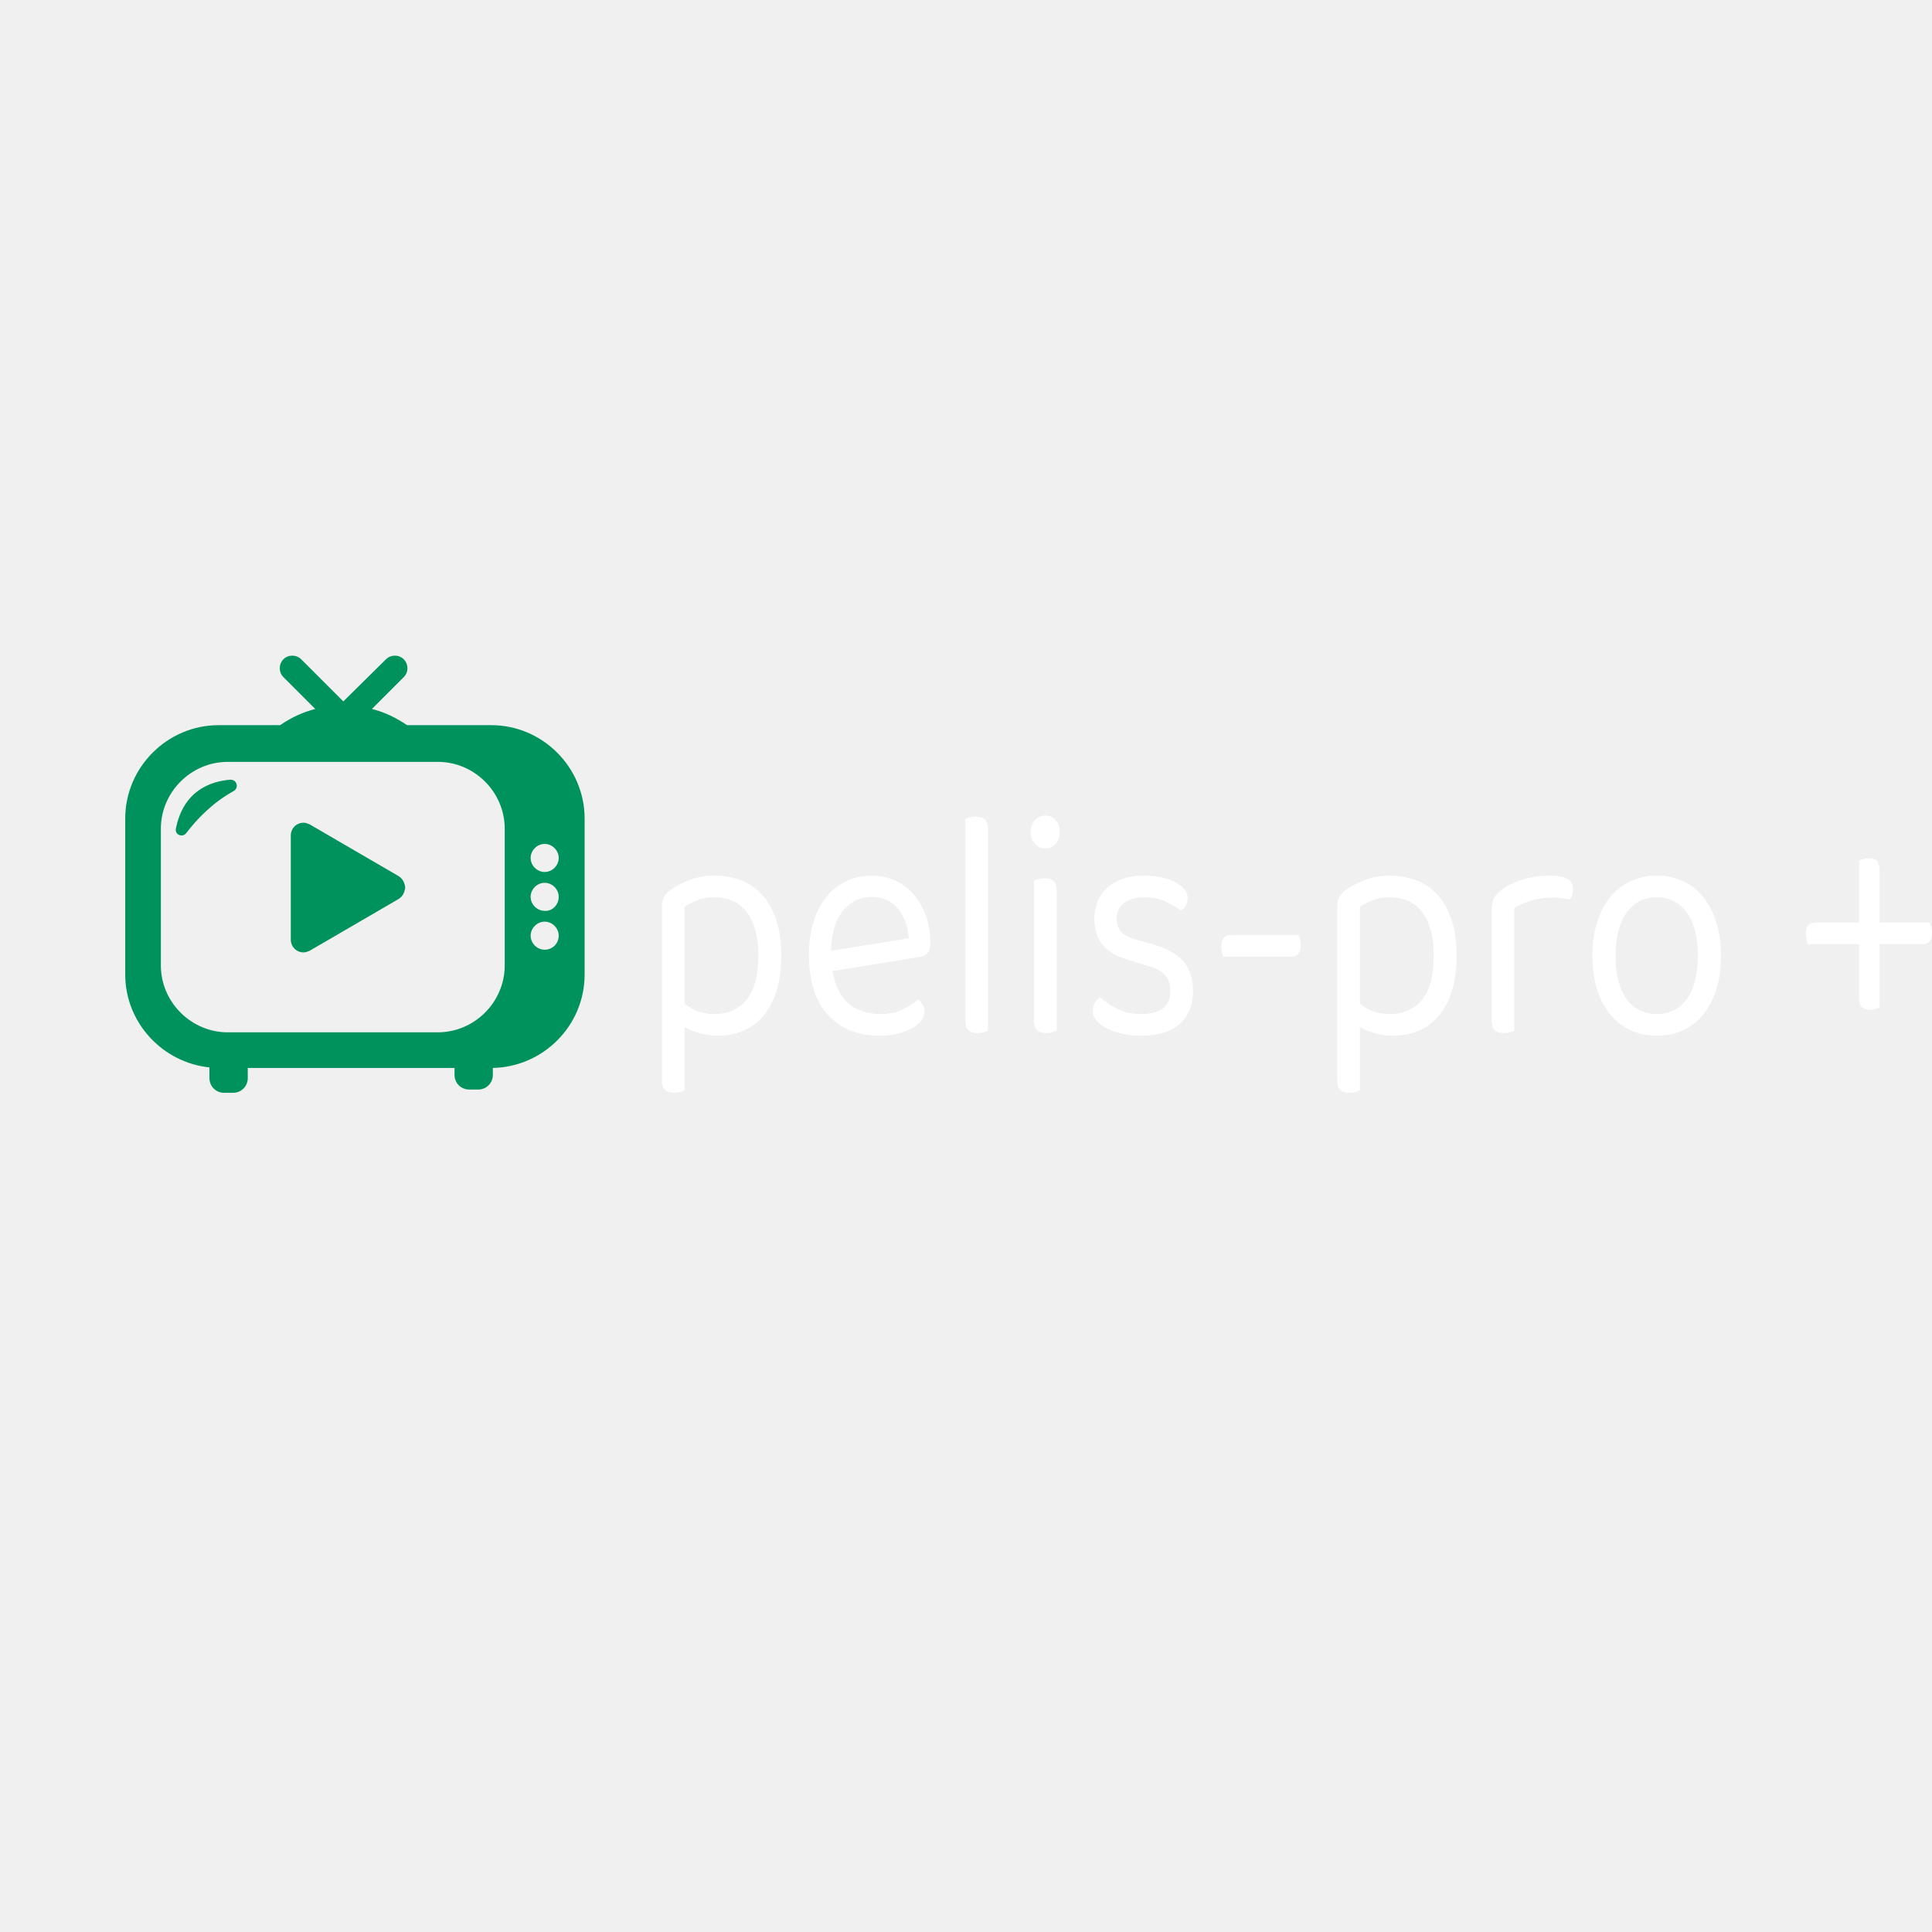
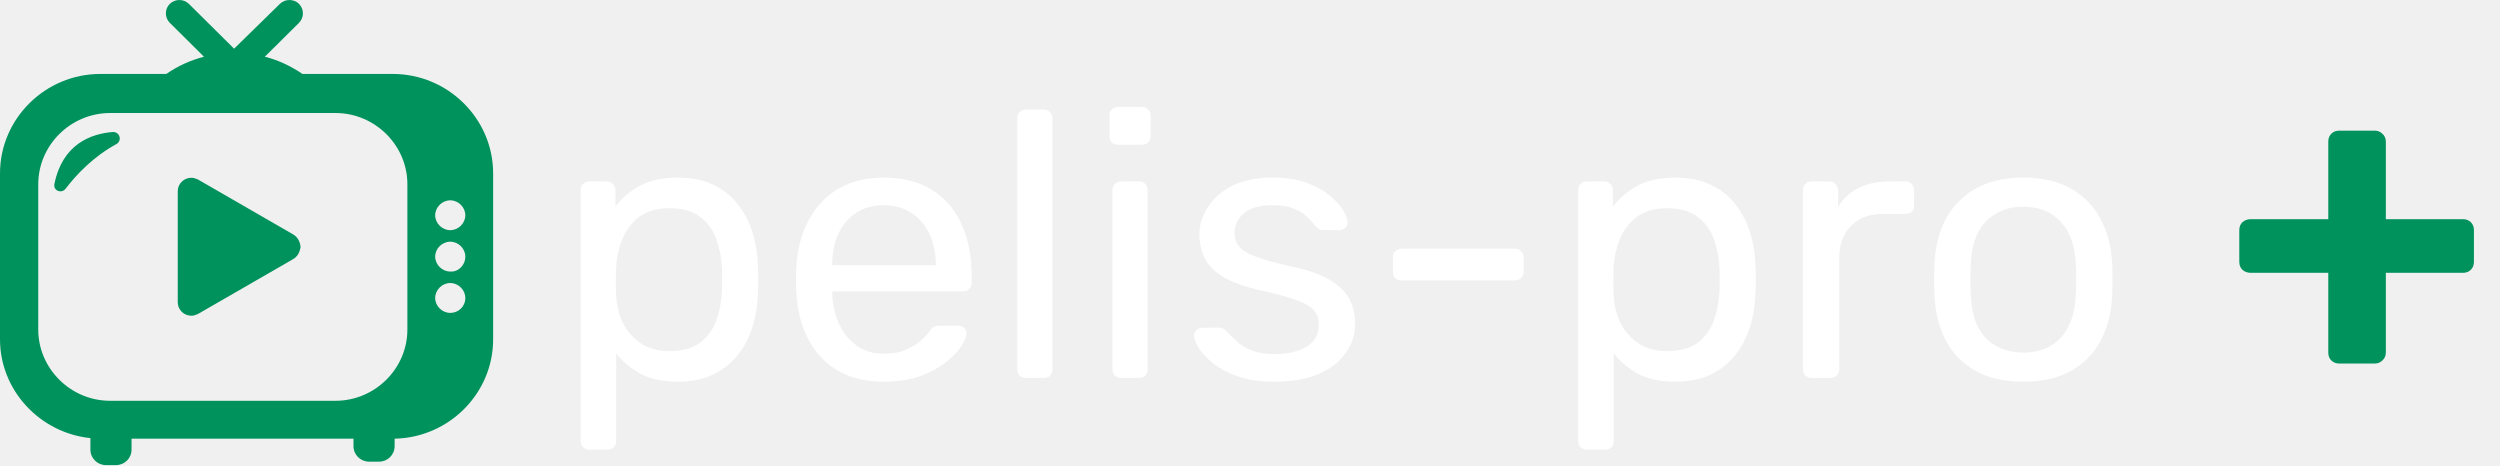
- <svg xmlns="http://www.w3.org/2000/svg" width="132" height="132" viewBox="0 0 512 512" data-svgdocument="" id="_LL1-HB56QQGsjMAnF-NgR" class="fl-svgdocument" x="0" y="0" overflow="hidden" style="overflow: visible;">
-   <path text="pelis-pro +" text-anchor="start" font-size="100" letter-spacing="0" side="left" offset="0" dx="0" dy="0" space="preserve" href="" font-family="Baloo Bhai 2" font-scale="contain" transform="matrix(0.7494769, 0, 0, 0.8692784, 169.7888, 273.3425)" x="0" y="0" fill="#ffffff" data-fl-textpath="" id="_a4W_nCQqzGiI9hLwuCm5N" font-weight="400" font-style="normal" data-uid="o_f77eknehj_4" d="M 27.2 1.3L 27.2 1.3Q 23.7 1.3  20.6 0.5Q 17.5-0.3  15.5-1.4L 15.5-1.4L 15.5 18Q 15 18.2  14 18.45Q 13 18.7  11.8 18.7L 11.8 18.7Q 7.5 18.7  7.5 15L 7.5 15L 7.5-37.8Q 7.5-39.8  8.2-41Q 8.9-42.2  11.1-43.5L 11.1-43.5Q 13.8-45  17.55-46.25Q 21.3-47.5  26.1-47.5L 26.1-47.5Q 31-47.5  35.35-46.1Q 39.7-44.7  42.85-41.75Q 46-38.8  47.85-34.2Q 49.7-29.6  49.7-23.2L 49.7-23.2Q 49.7-17  48.05-12.4Q 46.4-7.8  43.4-4.75Q 40.4-1.7  36.25-0.2Q 32.1 1.3  27.2 1.3ZM 26.1-5.3L 26.1-5.3Q 33.1-5.3  37.35-9.55Q 41.6-13.8  41.6-23.2L 41.6-23.2Q 41.6-28.1  40.35-31.5Q 39.1-34.9  36.95-37Q 34.8-39.1  32-40Q 29.2-40.9  26.1-40.9L 26.1-40.9Q 22.5-40.9  20-40Q 17.5-39.1  15.5-38L 15.5-38L 15.5-8.5Q 17.4-7.1  20-6.2Q 22.6-5.3  26.1-5.3ZM 98.6-22.7L 67.8-18.4Q 70.5-5.3  85-5.3L 85-5.3Q 89.2-5.3  92.6-6.7Q 96-8.1  98-9.7L 98-9.7Q 100.4-8.3  100.4-5.9L 100.4-5.9Q 100.4-4.5  99.15-3.2Q 97.9-1.9  95.75-0.9Q 93.6 0.1  90.75 0.7Q 87.9 1.3  84.6 1.3L 84.6 1.3Q 73 1.3  66.25-5Q 59.5-11.3  59.5-23.4L 59.5-23.4Q 59.5-29.1  61.15-33.55Q 62.8-38  65.75-41.1Q 68.7-44.2  72.8-45.85Q 76.9-47.5  81.7-47.5L 81.7-47.5Q 86.2-47.5  90-46Q 93.8-44.5  96.55-41.75Q 99.3-39  100.85-35.25Q 102.4-31.5  102.4-27L 102.4-27Q 102.4-24.8  101.4-23.85Q 100.4-22.9  98.6-22.7L 98.6-22.7ZM 81.6-41L 81.6-41Q 75.5-41  71.5-36.75Q 67.5-32.5  67.3-24.6L 67.3-24.6L 94.8-28.4Q 94.3-33.9  90.95-37.45Q 87.6-41  81.6-41ZM 122.8-0.2L 122.8-0.2Q 122.3 0  121.3 0.25Q 120.3 0.5  119.1 0.5L 119.1 0.5Q 114.8 0.5  114.8-3.1L 114.8-3.1L 114.8-64.8Q 115.3-65  116.35-65.25Q 117.4-65.5  118.5-65.5L 118.5-65.5Q 122.8-65.5  122.8-61.9L 122.8-61.9L 122.8-0.2ZM 147.1-43L 147.1-0.2Q 146.6 0  145.6 0.25Q 144.6 0.5  143.4 0.5L 143.4 0.5Q 139.1 0.5  139.1-3.1L 139.1-3.1L 139.1-46Q 139.6-46.2  140.65-46.45Q 141.7-46.7  142.9-46.7L 142.9-46.7Q 147.1-46.7  147.1-43L 147.1-43ZM 137.9-60.8L 137.9-60.8Q 137.9-62.9  139.35-64.35Q 140.8-65.8  143.1-65.8L 143.1-65.8Q 145.4-65.8  146.8-64.35Q 148.2-62.9  148.2-60.8L 148.2-60.8Q 148.2-58.7  146.8-57.25Q 145.4-55.8  143.1-55.8L 143.1-55.8Q 140.8-55.8  139.35-57.25Q 137.9-58.7  137.9-60.8ZM 195.3-12.3L 195.3-12.3Q 195.3-5.9  190.6-2.3Q 185.9 1.3  177 1.3L 177 1.3Q 173.2 1.3  170 0.65Q 166.8 0  164.55-1.05Q 162.3-2.1  161.05-3.45Q 159.8-4.8  159.8-6.2L 159.8-6.2Q 159.8-7.4  160.45-8.5Q 161.1-9.6  162.4-10.4L 162.4-10.4Q 165.1-8.4  168.7-6.85Q 172.3-5.3  176.9-5.3L 176.9-5.3Q 187.3-5.3  187.3-12.3L 187.3-12.3Q 187.3-18  180.4-19.7L 180.4-19.7L 172.1-21.9Q 166-23.5  163.2-26.55Q 160.4-29.6  160.4-34.4L 160.4-34.4Q 160.4-37  161.45-39.4Q 162.5-41.8  164.7-43.6Q 166.9-45.4  170.15-46.45Q 173.4-47.5  177.8-47.5L 177.8-47.5Q 184.8-47.5  189.1-45.45Q 193.4-43.4  193.4-40.7L 193.4-40.7Q 193.4-39.4  192.75-38.4Q 192.1-37.4  191-36.9L 191-36.9Q 189.2-38.1  185.9-39.5Q 182.6-40.9  178.1-40.9L 178.1-40.9Q 173.6-40.9  170.95-39.2Q 168.3-37.5  168.3-34.4L 168.3-34.4Q 168.3-32.1  169.8-30.5Q 171.3-28.9  174.8-28.1L 174.8-28.1L 181.7-26.4Q 188.5-24.7  191.9-21.35Q 195.3-18  195.3-12.3ZM 229.9-22.8L 206-22.8Q 205.7-23.5  205.5-24.25Q 205.3-25  205.3-26L 205.3-26Q 205.3-29.4  208.8-29.4L 208.8-29.4L 232.7-29.4Q 232.9-28.8  233.15-28Q 233.4-27.2  233.4-26.3L 233.4-26.3Q 233.4-22.8  229.9-22.8L 229.9-22.8ZM 266 1.3L 266 1.3Q 262.5 1.3  259.4 0.5Q 256.3-0.3  254.3-1.4L 254.3-1.4L 254.3 18Q 253.8 18.2  252.8 18.45Q 251.8 18.7  250.6 18.7L 250.6 18.7Q 246.3 18.7  246.3 15L 246.3 15L 246.3-37.8Q 246.3-39.8  247-41Q 247.7-42.2  249.9-43.5L 249.9-43.5Q 252.6-45  256.35-46.25Q 260.1-47.5  264.9-47.5L 264.9-47.5Q 269.8-47.5  274.15-46.1Q 278.5-44.7  281.65-41.75Q 284.8-38.8  286.65-34.2Q 288.5-29.6  288.5-23.2L 288.5-23.2Q 288.5-17  286.85-12.4Q 285.2-7.8  282.2-4.75Q 279.2-1.7  275.05-0.2Q 270.9 1.3  266 1.3ZM 264.9-5.3L 264.9-5.3Q 271.9-5.3  276.15-9.55Q 280.4-13.8  280.4-23.2L 280.4-23.2Q 280.4-28.1  279.15-31.5Q 277.9-34.9  275.75-37Q 273.6-39.1  270.8-40Q 268-40.9  264.9-40.9L 264.9-40.9Q 261.3-40.9  258.8-40Q 256.3-39.1  254.3-38L 254.3-38L 254.3-8.5Q 256.2-7.1  258.8-6.2Q 261.4-5.3  264.9-5.3ZM 308.9-37.6L 308.9-0.2Q 308.4 0  307.4 0.25Q 306.4 0.5  305.2 0.5L 305.2 0.5Q 300.9 0.5  300.9-3.1L 300.9-3.1L 300.9-37Q 300.9-39.3  301.75-40.65Q 302.6-42  304.6-43.3L 304.6-43.3Q 307.2-45  311.65-46.25Q 316.1-47.5  321.7-47.5L 321.7-47.5Q 329.7-47.5  329.7-43.5L 329.7-43.5Q 329.7-42.5  329.4-41.65Q 329.1-40.8  328.6-40.2L 328.6-40.2Q 327.6-40.4  326-40.6Q 324.4-40.8  322.8-40.8L 322.8-40.8Q 318.2-40.8  314.7-39.85Q 311.2-38.9  308.9-37.6L 308.9-37.6ZM 382-23.1L 382-23.1Q 382-17.5  380.4-13Q 378.8-8.5  375.85-5.3Q 372.9-2.1  368.7-0.4Q 364.5 1.3  359.3 1.3L 359.3 1.3Q 354.1 1.3  349.9-0.4Q 345.7-2.1  342.7-5.3Q 339.7-8.5  338.1-13Q 336.5-17.5  336.5-23.1L 336.5-23.1Q 336.5-28.7  338.15-33.2Q 339.8-37.7  342.8-40.9Q 345.8-44.1  350-45.8Q 354.2-47.5  359.3-47.5L 359.3-47.5Q 364.4-47.5  368.6-45.8Q 372.8-44.1  375.75-40.9Q 378.7-37.7  380.35-33.2Q 382-28.7  382-23.1ZM 359.3-40.9L 359.3-40.9Q 352.5-40.9  348.6-36.2Q 344.7-31.5  344.7-23.1L 344.7-23.1Q 344.7-14.6  348.55-9.95Q 352.4-5.3  359.3-5.3L 359.3-5.3Q 366.2-5.3  370-10Q 373.8-14.7  373.8-23.1L 373.8-23.1Q 373.8-31.5  369.95-36.2Q 366.1-40.9  359.3-40.9ZM 438.1-48.8L 438.1-33.2L 455.9-33.2Q 456.1-32.6  456.35-31.8Q 456.6-31  456.6-30.1L 456.6-30.1Q 456.6-26.6  453.1-26.6L 453.1-26.6L 438.1-26.6L 438.1-7.3Q 437.3-7  436.55-6.8Q 435.8-6.6  434.7-6.6L 434.7-6.6Q 432.7-6.6  431.75-7.5Q 430.8-8.4  430.8-10.6L 430.8-10.6L 430.8-26.6L 412.7-26.6Q 412.4-27.3  412.2-28.05Q 412-28.8  412-29.8L 412-29.8Q 412-33.2  415.5-33.2L 415.5-33.2L 430.8-33.2L 430.8-52.1Q 431.6-52.4  432.45-52.6Q 433.3-52.8  434.5-52.8L 434.5-52.8Q 436.4-52.8  437.25-51.9Q 438.1-51  438.1-48.8L 438.1-48.8Z" data-darkreader-inline-fill="" style="--darkreader-inline-fill: #181a1b;" />
-   <g id="_o_yMnIL_WDXJ41iAcGeAm" transform="matrix(0.4595498, 0, 0, 0.4595498, -0.8382696, 173.7541)" data-uid="o_f77eknehj_6" fill="rgba(0, 146, 93, 1)" data-darkreader-inline-fill="" style="--darkreader-inline-fill: #00754a;">
-     <path id="_Vi8VTbo6h0zuIxeSDTpUQ" d="M-237.4 381.5c-4 2.2-6.9 5.3-8.8 7.8c-0.7 0.9-2.2 0.3-1.9-0.9c1.4-6.9 6.3-8.7 10.1-9    C-236.8 379.4-236.4 380.9-237.4 381.5z M-172.4 386.6v28.9c0 9.4-7.6 17.1-17 17.3v1.3c0 1.5-1.2 2.7-2.7 2.7h-1.7    c-1.5 0-2.7-1.2-2.7-2.7v-1.3h-38.3v1.9c0 1.5-1.2 2.7-2.7 2.7h-1.7c-1.5 0-2.7-1.2-2.7-2.7v-2c-8.7-0.9-15.6-8.3-15.6-17.2v-28.9    c0-9.5 7.8-17.3 17.3-17.3h11.4c2-1.4 4.2-2.4 6.5-3l-5.9-5.9c-0.9-0.9-0.9-2.4 0-3.3c0.9-0.9 2.4-0.9 3.3 0l7.8 7.8l7.9-7.8    c0.9-0.9 2.4-0.9 3.3 0c0.9 0.9 0.9 2.4 0 3.3l-5.9 5.9c2.4 0.6 4.6 1.7 6.5 3h15.6C-180.2 369.3-172.4 377.1-172.4 386.6z     M-187.2 388.5c0-6.8-5.6-12.4-12.4-12.4h-38.9c-6.8 0-12.4 5.6-12.4 12.4v25.3c0 6.8 5.6 12.4 12.4 12.4h38.9    c6.8 0 12.4-5.6 12.4-12.4V388.5z M-177.2 408.3c0-1.4-1.2-2.6-2.6-2.6c-1.4 0-2.6 1.2-2.6 2.6c0 1.4 1.2 2.6 2.6 2.6    C-178.4 410.9-177.2 409.8-177.2 408.3z M-177.2 401.1c0-1.4-1.2-2.6-2.6-2.6c-1.4 0-2.6 1.2-2.6 2.6c0 1.4 1.2 2.6 2.6 2.6    C-178.4 403.8-177.2 402.6-177.2 401.1z M-177.2 393.9c0-1.4-1.2-2.6-2.6-2.6c-1.4 0-2.6 1.2-2.6 2.6c0 1.4 1.2 2.6 2.6 2.6    C-178.4 396.5-177.2 395.3-177.2 393.9z" fill="rgba(0, 146, 93, 1)" transform="matrix(3.113077, 0, 0, 3.113077, 875.656, -1109.578)" data-uid="o_f77eknehj_7" data-darkreader-inline-fill="" style="--darkreader-inline-fill: #00754a;" />
-     <path id="_-md0mUzlLIptHamJQfaab" d="M5.9 9.777C5.9 4.377 10.276 0 15.676 0c1.677 0 2.74 0.438 4.61 1.182l68.577 39.9c3.189 1.89 4.666 4.927 5.236 8.428  v0.982c-0.57 3.499-2.047 6.537-5.236 8.428L20.287 98.819c-1.871 0.745-2.934 1.181-4.61 1.181c-5.4 0-9.776-4.377-9.776-9.777  V9.777z" fill="rgba(0, 146, 93, 1)" transform="matrix(0.747777, 0, 0, 0.747777, 165.1117, 96.34485)" data-uid="o_f77eknehj_8" data-darkreader-inline-fill="" style="--darkreader-inline-fill: #66ffc7;" />
-   </g>
+ <svg xmlns="http://www.w3.org/2000/svg" width="86" height="16" viewBox="0 0 86 16" fill="none">
+   <path d="M4.007 4.955C3.209 5.389 2.631 6.002 2.253 6.496C2.113 6.674 1.814 6.555 1.874 6.318C2.153 4.955 3.13 4.599 3.887 4.54C4.126 4.54 4.206 4.836 4.007 4.955ZM16.964 5.962V11.673C16.964 13.53 15.449 15.052 13.575 15.091V15.348C13.575 15.644 13.336 15.881 13.037 15.881H12.698C12.399 15.881 12.16 15.644 12.16 15.348V15.091H4.525V15.466C4.525 15.763 4.286 16 3.987 16H3.648C3.349 16 3.11 15.763 3.11 15.466V15.071C1.375 14.893 0 13.431 0 11.673V5.962C0 4.085 1.555 2.544 3.449 2.544H5.721C6.12 2.267 6.558 2.07 7.017 1.951L5.841 0.785C5.661 0.608 5.661 0.311 5.841 0.133C6.02 -0.044 6.319 -0.044 6.498 0.133L8.053 1.675L9.628 0.133C9.808 -0.044 10.107 -0.044 10.286 0.133C10.465 0.311 10.465 0.608 10.286 0.785L9.11 1.951C9.588 2.07 10.027 2.287 10.405 2.544H13.515C15.409 2.544 16.964 4.085 16.964 5.962ZM14.014 6.338C14.014 4.994 12.897 3.888 11.542 3.888H3.787C2.432 3.888 1.316 4.994 1.316 6.338V11.337C1.316 12.681 2.432 13.787 3.787 13.787H11.542C12.897 13.787 14.014 12.681 14.014 11.337V6.338ZM16.007 10.25C16.007 9.973 15.768 9.736 15.489 9.736C15.21 9.736 14.97 9.973 14.97 10.25C14.97 10.527 15.21 10.764 15.489 10.764C15.768 10.764 16.007 10.546 16.007 10.25ZM16.007 8.827C16.007 8.551 15.768 8.314 15.489 8.314C15.21 8.314 14.97 8.551 14.97 8.827C14.97 9.104 15.21 9.341 15.489 9.341C15.768 9.361 16.007 9.124 16.007 8.827ZM16.007 7.405C16.007 7.128 15.768 6.891 15.489 6.891C15.21 6.891 14.97 7.128 14.97 7.405C14.97 7.681 15.21 7.918 15.489 7.918C15.768 7.918 16.007 7.681 16.007 7.405Z" fill="#00925D" />
+   <path d="M6.114 6.579C6.114 6.323 6.324 6.115 6.582 6.115C6.663 6.115 6.713 6.136 6.803 6.171L10.087 8.065C10.239 8.155 10.31 8.299 10.337 8.465V8.512C10.31 8.678 10.239 8.822 10.087 8.912L6.803 10.805C6.713 10.841 6.663 10.861 6.582 10.861C6.324 10.861 6.114 10.654 6.114 10.397L6.114 6.579Z" fill="#00925D" />
+   <path d="M20.274 15.47C20.187 15.47 20.114 15.44 20.053 15.379C20.001 15.327 19.975 15.258 19.975 15.171V6.539C19.975 6.452 20.001 6.383 20.053 6.331C20.114 6.27 20.187 6.24 20.274 6.24H20.872C20.959 6.24 21.028 6.27 21.08 6.331C21.141 6.383 21.171 6.452 21.171 6.539V7.111C21.379 6.825 21.656 6.587 22.003 6.396C22.35 6.205 22.783 6.11 23.303 6.11C23.788 6.11 24.2 6.192 24.538 6.357C24.885 6.522 25.166 6.747 25.383 7.033C25.608 7.319 25.777 7.644 25.89 8.008C26.003 8.372 26.063 8.762 26.072 9.178C26.081 9.317 26.085 9.464 26.085 9.62C26.085 9.776 26.081 9.923 26.072 10.062C26.063 10.469 26.003 10.859 25.89 11.232C25.777 11.596 25.608 11.921 25.383 12.207C25.166 12.484 24.885 12.71 24.538 12.883C24.2 13.048 23.788 13.13 23.303 13.13C22.8 13.13 22.376 13.039 22.029 12.857C21.691 12.666 21.414 12.432 21.197 12.155V15.171C21.197 15.258 21.171 15.327 21.119 15.379C21.067 15.44 20.993 15.47 20.898 15.47H20.274ZM23.03 12.077C23.481 12.077 23.832 11.982 24.083 11.791C24.343 11.592 24.529 11.336 24.642 11.024C24.755 10.703 24.82 10.361 24.837 9.997C24.846 9.746 24.846 9.494 24.837 9.243C24.82 8.879 24.755 8.541 24.642 8.229C24.529 7.908 24.343 7.653 24.083 7.462C23.832 7.263 23.481 7.163 23.03 7.163C22.605 7.163 22.259 7.263 21.99 7.462C21.73 7.661 21.535 7.917 21.405 8.229C21.284 8.532 21.214 8.844 21.197 9.165C21.188 9.304 21.184 9.468 21.184 9.659C21.184 9.85 21.188 10.019 21.197 10.166C21.206 10.469 21.275 10.768 21.405 11.063C21.544 11.358 21.747 11.6 22.016 11.791C22.285 11.982 22.623 12.077 23.03 12.077ZM30.397 13.13C29.505 13.13 28.794 12.857 28.265 12.311C27.736 11.756 27.446 11.002 27.394 10.049C27.386 9.936 27.381 9.793 27.381 9.62C27.381 9.438 27.386 9.291 27.394 9.178C27.429 8.563 27.572 8.025 27.823 7.566C28.075 7.098 28.417 6.738 28.85 6.487C29.292 6.236 29.808 6.11 30.397 6.11C31.056 6.11 31.606 6.249 32.048 6.526C32.499 6.803 32.841 7.198 33.075 7.709C33.309 8.22 33.426 8.818 33.426 9.503V9.724C33.426 9.819 33.396 9.893 33.335 9.945C33.283 9.997 33.214 10.023 33.127 10.023H28.629C28.629 10.032 28.629 10.049 28.629 10.075C28.629 10.101 28.629 10.123 28.629 10.14C28.646 10.495 28.724 10.829 28.863 11.141C29.002 11.444 29.201 11.691 29.461 11.882C29.721 12.073 30.033 12.168 30.397 12.168C30.709 12.168 30.969 12.12 31.177 12.025C31.385 11.93 31.554 11.826 31.684 11.713C31.814 11.592 31.901 11.501 31.944 11.44C32.022 11.327 32.083 11.262 32.126 11.245C32.169 11.219 32.239 11.206 32.334 11.206H32.958C33.045 11.206 33.114 11.232 33.166 11.284C33.227 11.327 33.253 11.392 33.244 11.479C33.236 11.609 33.166 11.769 33.036 11.96C32.906 12.142 32.72 12.324 32.477 12.506C32.234 12.688 31.94 12.84 31.593 12.961C31.247 13.074 30.848 13.13 30.397 13.13ZM28.629 9.126H32.191V9.087C32.191 8.697 32.117 8.35 31.97 8.047C31.831 7.744 31.628 7.505 31.359 7.332C31.09 7.15 30.77 7.059 30.397 7.059C30.024 7.059 29.704 7.15 29.435 7.332C29.175 7.505 28.976 7.744 28.837 8.047C28.698 8.35 28.629 8.697 28.629 9.087V9.126ZM35.293 13C35.206 13 35.132 12.974 35.072 12.922C35.02 12.861 34.994 12.788 34.994 12.701V4.069C34.994 3.982 35.02 3.913 35.072 3.861C35.132 3.8 35.206 3.77 35.293 3.77H35.904C35.999 3.77 36.073 3.8 36.125 3.861C36.177 3.913 36.203 3.982 36.203 4.069V12.701C36.203 12.788 36.177 12.861 36.125 12.922C36.073 12.974 35.999 13 35.904 13H35.293ZM38.568 13C38.481 13 38.407 12.974 38.347 12.922C38.295 12.861 38.269 12.788 38.269 12.701V6.539C38.269 6.452 38.295 6.383 38.347 6.331C38.407 6.27 38.481 6.24 38.568 6.24H39.192C39.278 6.24 39.348 6.27 39.4 6.331C39.452 6.383 39.478 6.452 39.478 6.539V12.701C39.478 12.788 39.452 12.861 39.4 12.922C39.348 12.974 39.278 13 39.192 13H38.568ZM38.464 4.979C38.377 4.979 38.303 4.953 38.243 4.901C38.191 4.84 38.165 4.767 38.165 4.68V3.978C38.165 3.891 38.191 3.822 38.243 3.77C38.303 3.709 38.377 3.679 38.464 3.679H39.283C39.369 3.679 39.439 3.709 39.491 3.77C39.551 3.822 39.582 3.891 39.582 3.978V4.68C39.582 4.767 39.551 4.84 39.491 4.901C39.439 4.953 39.369 4.979 39.283 4.979H38.464ZM43.833 13.13C43.348 13.13 42.932 13.069 42.585 12.948C42.239 12.827 41.957 12.679 41.74 12.506C41.524 12.333 41.359 12.159 41.246 11.986C41.142 11.813 41.086 11.674 41.077 11.57C41.069 11.475 41.099 11.401 41.168 11.349C41.238 11.297 41.307 11.271 41.376 11.271H41.948C42 11.271 42.039 11.28 42.065 11.297C42.1 11.306 42.143 11.34 42.195 11.401C42.308 11.522 42.434 11.644 42.572 11.765C42.711 11.886 42.88 11.986 43.079 12.064C43.287 12.142 43.543 12.181 43.846 12.181C44.288 12.181 44.652 12.099 44.938 11.934C45.224 11.761 45.367 11.509 45.367 11.18C45.367 10.963 45.307 10.79 45.185 10.66C45.073 10.53 44.865 10.413 44.561 10.309C44.267 10.205 43.859 10.097 43.339 9.984C42.819 9.863 42.408 9.715 42.104 9.542C41.801 9.36 41.584 9.148 41.454 8.905C41.324 8.654 41.259 8.372 41.259 8.06C41.259 7.739 41.355 7.432 41.545 7.137C41.736 6.834 42.013 6.587 42.377 6.396C42.75 6.205 43.214 6.11 43.768 6.11C44.219 6.11 44.605 6.166 44.925 6.279C45.246 6.392 45.51 6.535 45.718 6.708C45.926 6.873 46.082 7.037 46.186 7.202C46.29 7.367 46.347 7.505 46.355 7.618C46.364 7.705 46.338 7.778 46.277 7.839C46.217 7.891 46.147 7.917 46.069 7.917H45.523C45.463 7.917 45.411 7.904 45.367 7.878C45.333 7.852 45.298 7.822 45.263 7.787C45.177 7.674 45.073 7.562 44.951 7.449C44.839 7.336 44.687 7.245 44.496 7.176C44.314 7.098 44.072 7.059 43.768 7.059C43.335 7.059 43.01 7.15 42.793 7.332C42.577 7.514 42.468 7.744 42.468 8.021C42.468 8.186 42.516 8.333 42.611 8.463C42.707 8.593 42.889 8.71 43.157 8.814C43.426 8.918 43.825 9.031 44.353 9.152C44.925 9.265 45.376 9.416 45.705 9.607C46.035 9.798 46.269 10.019 46.407 10.27C46.546 10.521 46.615 10.812 46.615 11.141C46.615 11.505 46.507 11.839 46.29 12.142C46.082 12.445 45.77 12.688 45.354 12.87C44.947 13.043 44.44 13.13 43.833 13.13ZM48.215 9.646C48.128 9.646 48.054 9.62 47.994 9.568C47.942 9.507 47.916 9.434 47.916 9.347V8.853C47.916 8.766 47.942 8.697 47.994 8.645C48.054 8.584 48.128 8.554 48.215 8.554H52.115C52.201 8.554 52.271 8.584 52.323 8.645C52.383 8.697 52.414 8.766 52.414 8.853V9.347C52.414 9.434 52.383 9.507 52.323 9.568C52.271 9.62 52.201 9.646 52.115 9.646H48.215ZM54.589 15.47C54.503 15.47 54.429 15.44 54.368 15.379C54.316 15.327 54.29 15.258 54.29 15.171V6.539C54.29 6.452 54.316 6.383 54.368 6.331C54.429 6.27 54.503 6.24 54.589 6.24H55.187C55.274 6.24 55.343 6.27 55.395 6.331C55.456 6.383 55.486 6.452 55.486 6.539V7.111C55.694 6.825 55.972 6.587 56.318 6.396C56.665 6.205 57.098 6.11 57.618 6.11C58.104 6.11 58.515 6.192 58.853 6.357C59.2 6.522 59.482 6.747 59.698 7.033C59.924 7.319 60.093 7.644 60.205 8.008C60.318 8.372 60.379 8.762 60.387 9.178C60.396 9.317 60.4 9.464 60.4 9.62C60.4 9.776 60.396 9.923 60.387 10.062C60.379 10.469 60.318 10.859 60.205 11.232C60.093 11.596 59.924 11.921 59.698 12.207C59.482 12.484 59.2 12.71 58.853 12.883C58.515 13.048 58.104 13.13 57.618 13.13C57.116 13.13 56.691 13.039 56.344 12.857C56.006 12.666 55.729 12.432 55.512 12.155V15.171C55.512 15.258 55.486 15.327 55.434 15.379C55.382 15.44 55.309 15.47 55.213 15.47H54.589ZM57.345 12.077C57.796 12.077 58.147 11.982 58.398 11.791C58.658 11.592 58.845 11.336 58.957 11.024C59.07 10.703 59.135 10.361 59.152 9.997C59.161 9.746 59.161 9.494 59.152 9.243C59.135 8.879 59.07 8.541 58.957 8.229C58.845 7.908 58.658 7.653 58.398 7.462C58.147 7.263 57.796 7.163 57.345 7.163C56.921 7.163 56.574 7.263 56.305 7.462C56.045 7.661 55.85 7.917 55.72 8.229C55.599 8.532 55.53 8.844 55.512 9.165C55.504 9.304 55.499 9.468 55.499 9.659C55.499 9.85 55.504 10.019 55.512 10.166C55.521 10.469 55.59 10.768 55.72 11.063C55.859 11.358 56.063 11.6 56.331 11.791C56.6 11.982 56.938 12.077 57.345 12.077ZM62.321 13C62.234 13 62.16 12.974 62.1 12.922C62.048 12.861 62.022 12.788 62.022 12.701V6.552C62.022 6.465 62.048 6.392 62.1 6.331C62.16 6.27 62.234 6.24 62.321 6.24H62.919C63.005 6.24 63.079 6.27 63.14 6.331C63.2 6.392 63.231 6.465 63.231 6.552V7.124C63.404 6.829 63.642 6.608 63.946 6.461C64.249 6.314 64.613 6.24 65.038 6.24H65.558C65.644 6.24 65.714 6.27 65.766 6.331C65.818 6.383 65.844 6.452 65.844 6.539V7.072C65.844 7.159 65.818 7.228 65.766 7.28C65.714 7.332 65.644 7.358 65.558 7.358H64.778C64.31 7.358 63.941 7.497 63.673 7.774C63.404 8.043 63.27 8.411 63.27 8.879V12.701C63.27 12.788 63.239 12.861 63.179 12.922C63.118 12.974 63.044 13 62.958 13H62.321ZM69.602 13.13C68.943 13.13 68.393 13.004 67.951 12.753C67.509 12.502 67.171 12.155 66.937 11.713C66.703 11.262 66.573 10.751 66.547 10.179C66.538 10.032 66.534 9.845 66.534 9.62C66.534 9.386 66.538 9.2 66.547 9.061C66.573 8.48 66.703 7.969 66.937 7.527C67.18 7.085 67.522 6.738 67.964 6.487C68.406 6.236 68.952 6.11 69.602 6.11C70.252 6.11 70.798 6.236 71.24 6.487C71.682 6.738 72.02 7.085 72.254 7.527C72.497 7.969 72.631 8.48 72.657 9.061C72.666 9.2 72.67 9.386 72.67 9.62C72.67 9.845 72.666 10.032 72.657 10.179C72.631 10.751 72.501 11.262 72.267 11.713C72.033 12.155 71.695 12.502 71.253 12.753C70.811 13.004 70.261 13.13 69.602 13.13ZM69.602 12.129C70.139 12.129 70.568 11.96 70.889 11.622C71.21 11.275 71.383 10.773 71.409 10.114C71.418 9.984 71.422 9.819 71.422 9.62C71.422 9.421 71.418 9.256 71.409 9.126C71.383 8.467 71.21 7.969 70.889 7.631C70.568 7.284 70.139 7.111 69.602 7.111C69.065 7.111 68.631 7.284 68.302 7.631C67.981 7.969 67.812 8.467 67.795 9.126C67.786 9.256 67.782 9.421 67.782 9.62C67.782 9.819 67.786 9.984 67.795 10.114C67.812 10.773 67.981 11.275 68.302 11.622C68.631 11.96 69.065 12.129 69.602 12.129Z" fill="white" />
+   <path d="M80.468 12.505C80.358 12.505 80.267 12.47 80.198 12.4C80.127 12.33 80.093 12.24 80.093 12.13V9.385H77.422C77.312 9.385 77.218 9.35 77.138 9.28C77.067 9.21 77.032 9.12 77.032 9.01V7.915C77.032 7.805 77.067 7.715 77.138 7.645C77.218 7.575 77.312 7.54 77.422 7.54H80.093V4.87C80.093 4.76 80.127 4.67 80.198 4.6C80.267 4.53 80.358 4.495 80.468 4.495H81.698C81.797 4.495 81.882 4.53 81.953 4.6C82.032 4.67 82.073 4.76 82.073 4.87V7.54H84.728C84.838 7.54 84.927 7.575 84.998 7.645C85.067 7.715 85.103 7.805 85.103 7.915V9.01C85.103 9.12 85.067 9.21 84.998 9.28C84.927 9.35 84.838 9.385 84.728 9.385H82.073V12.13C82.073 12.24 82.032 12.33 81.953 12.4C81.882 12.47 81.797 12.505 81.698 12.505H80.468Z" fill="#00925D" />
</svg>
